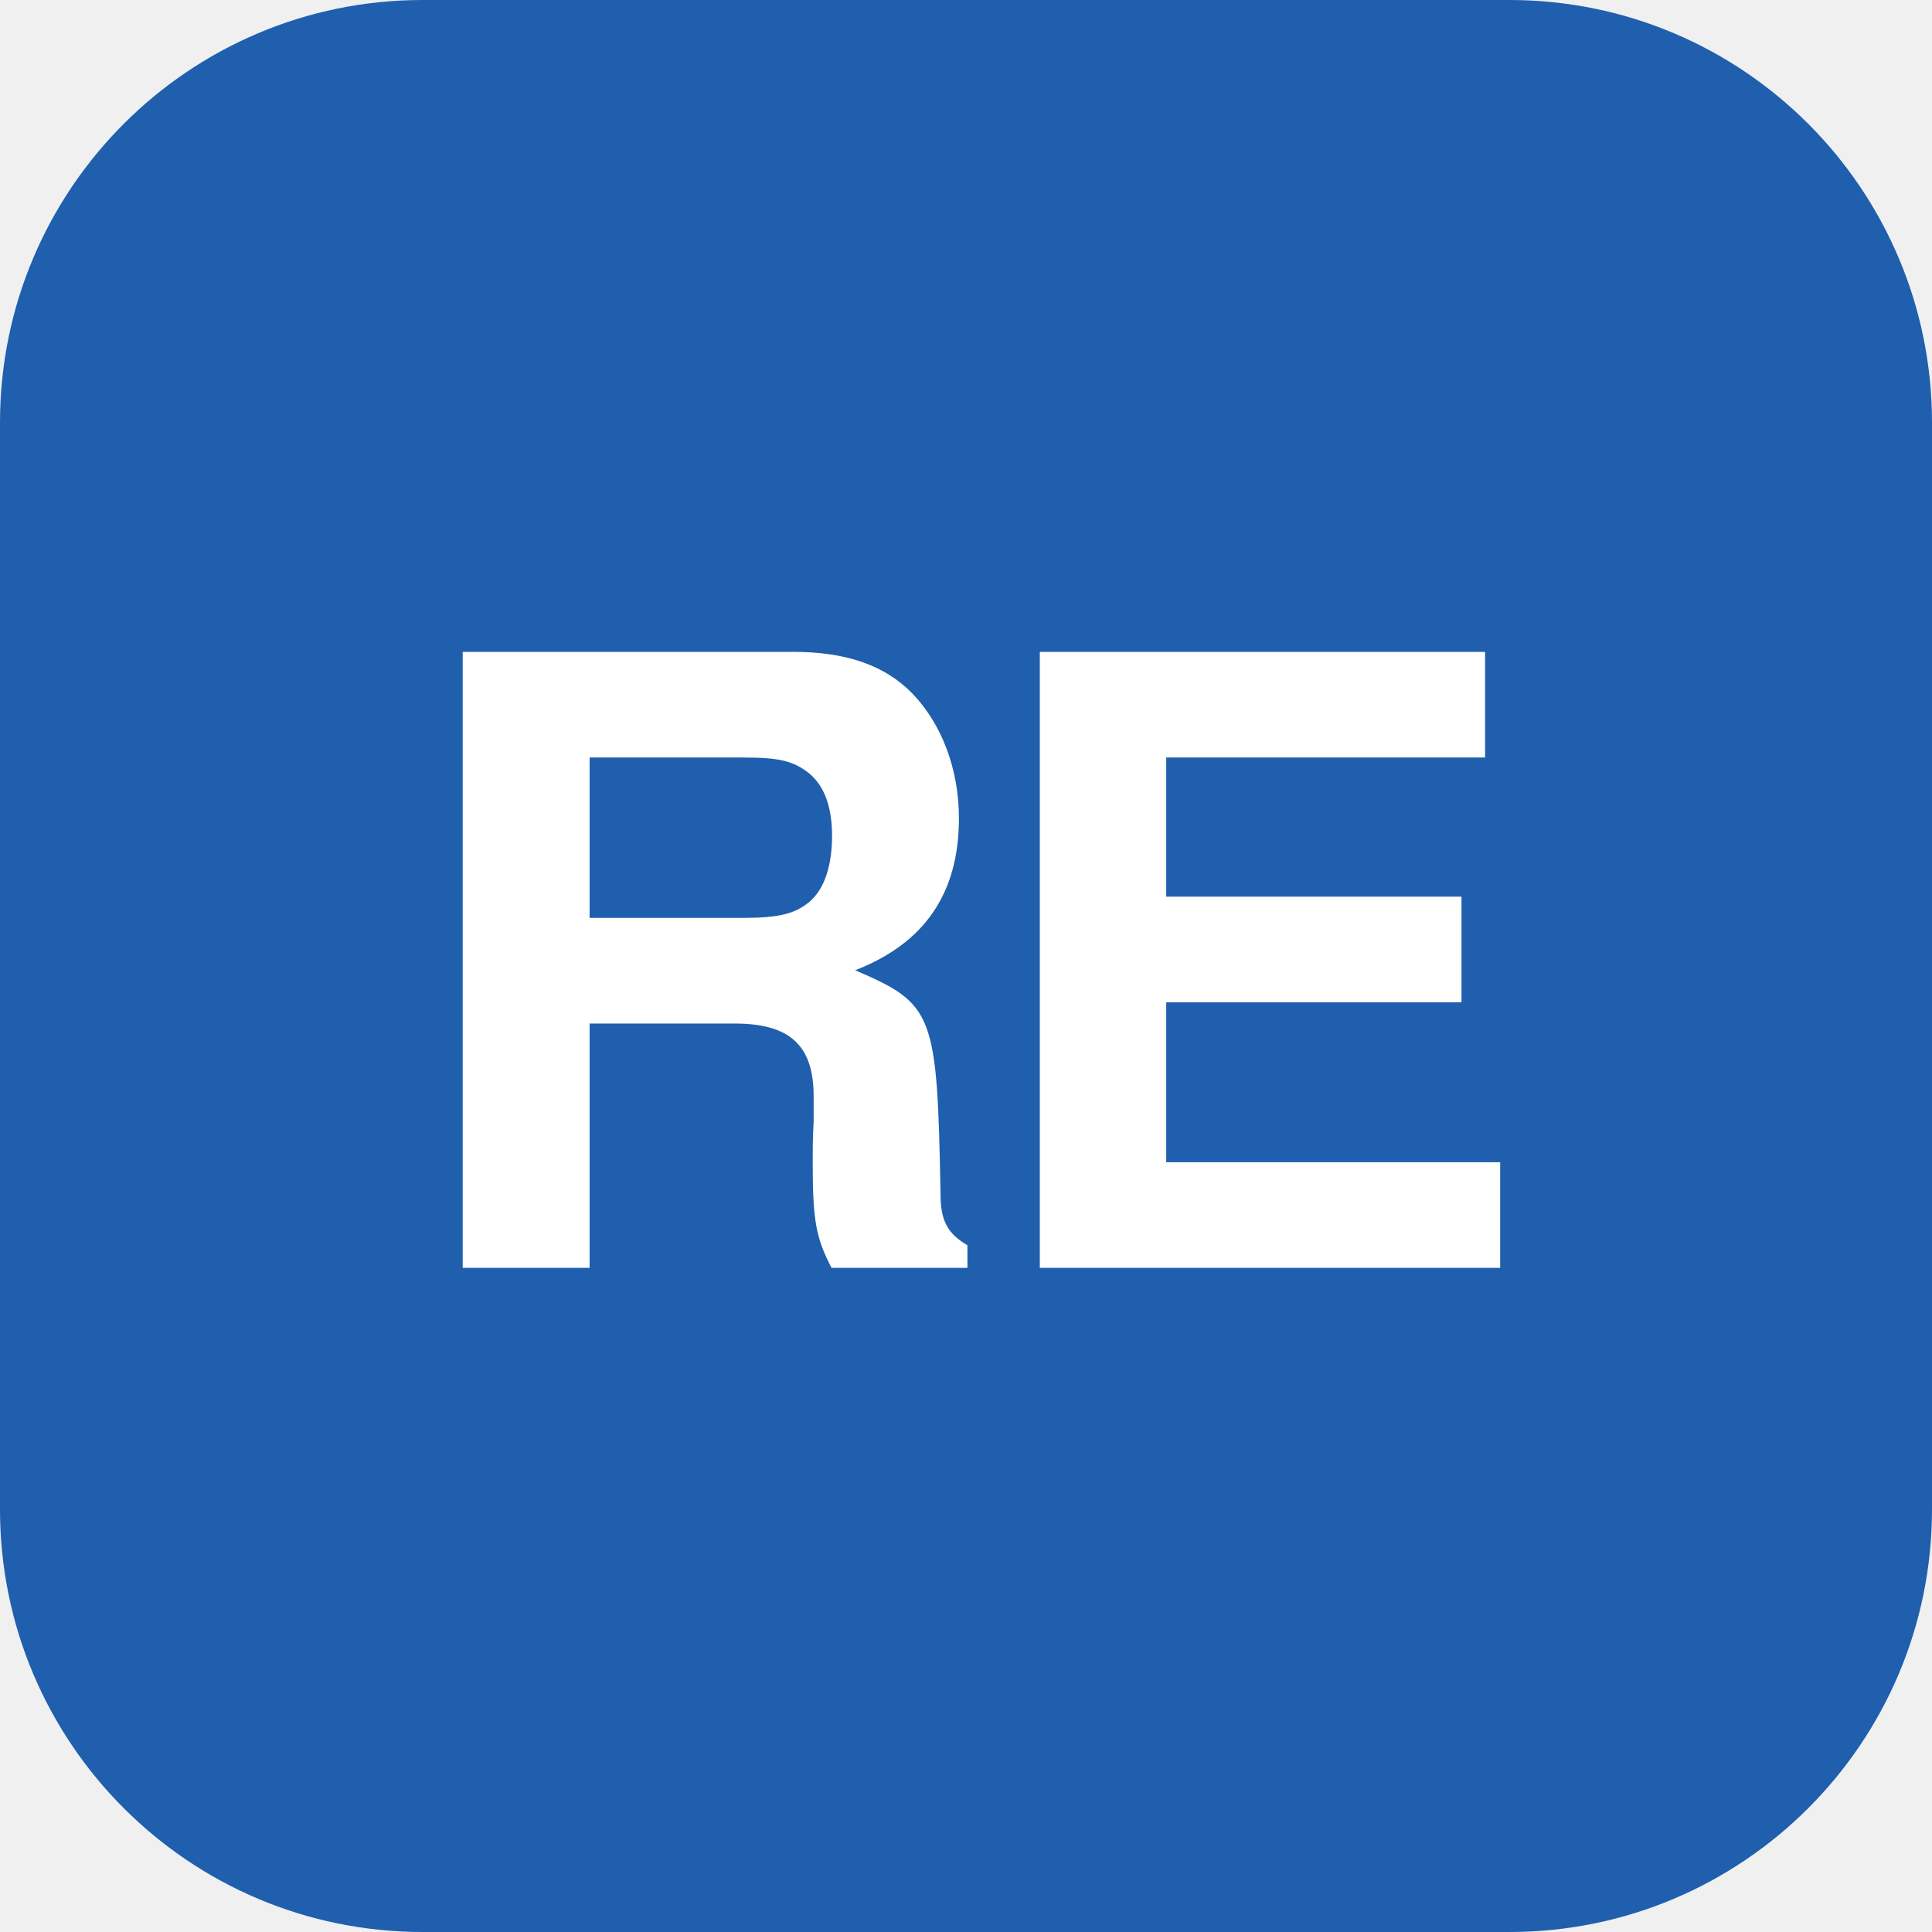
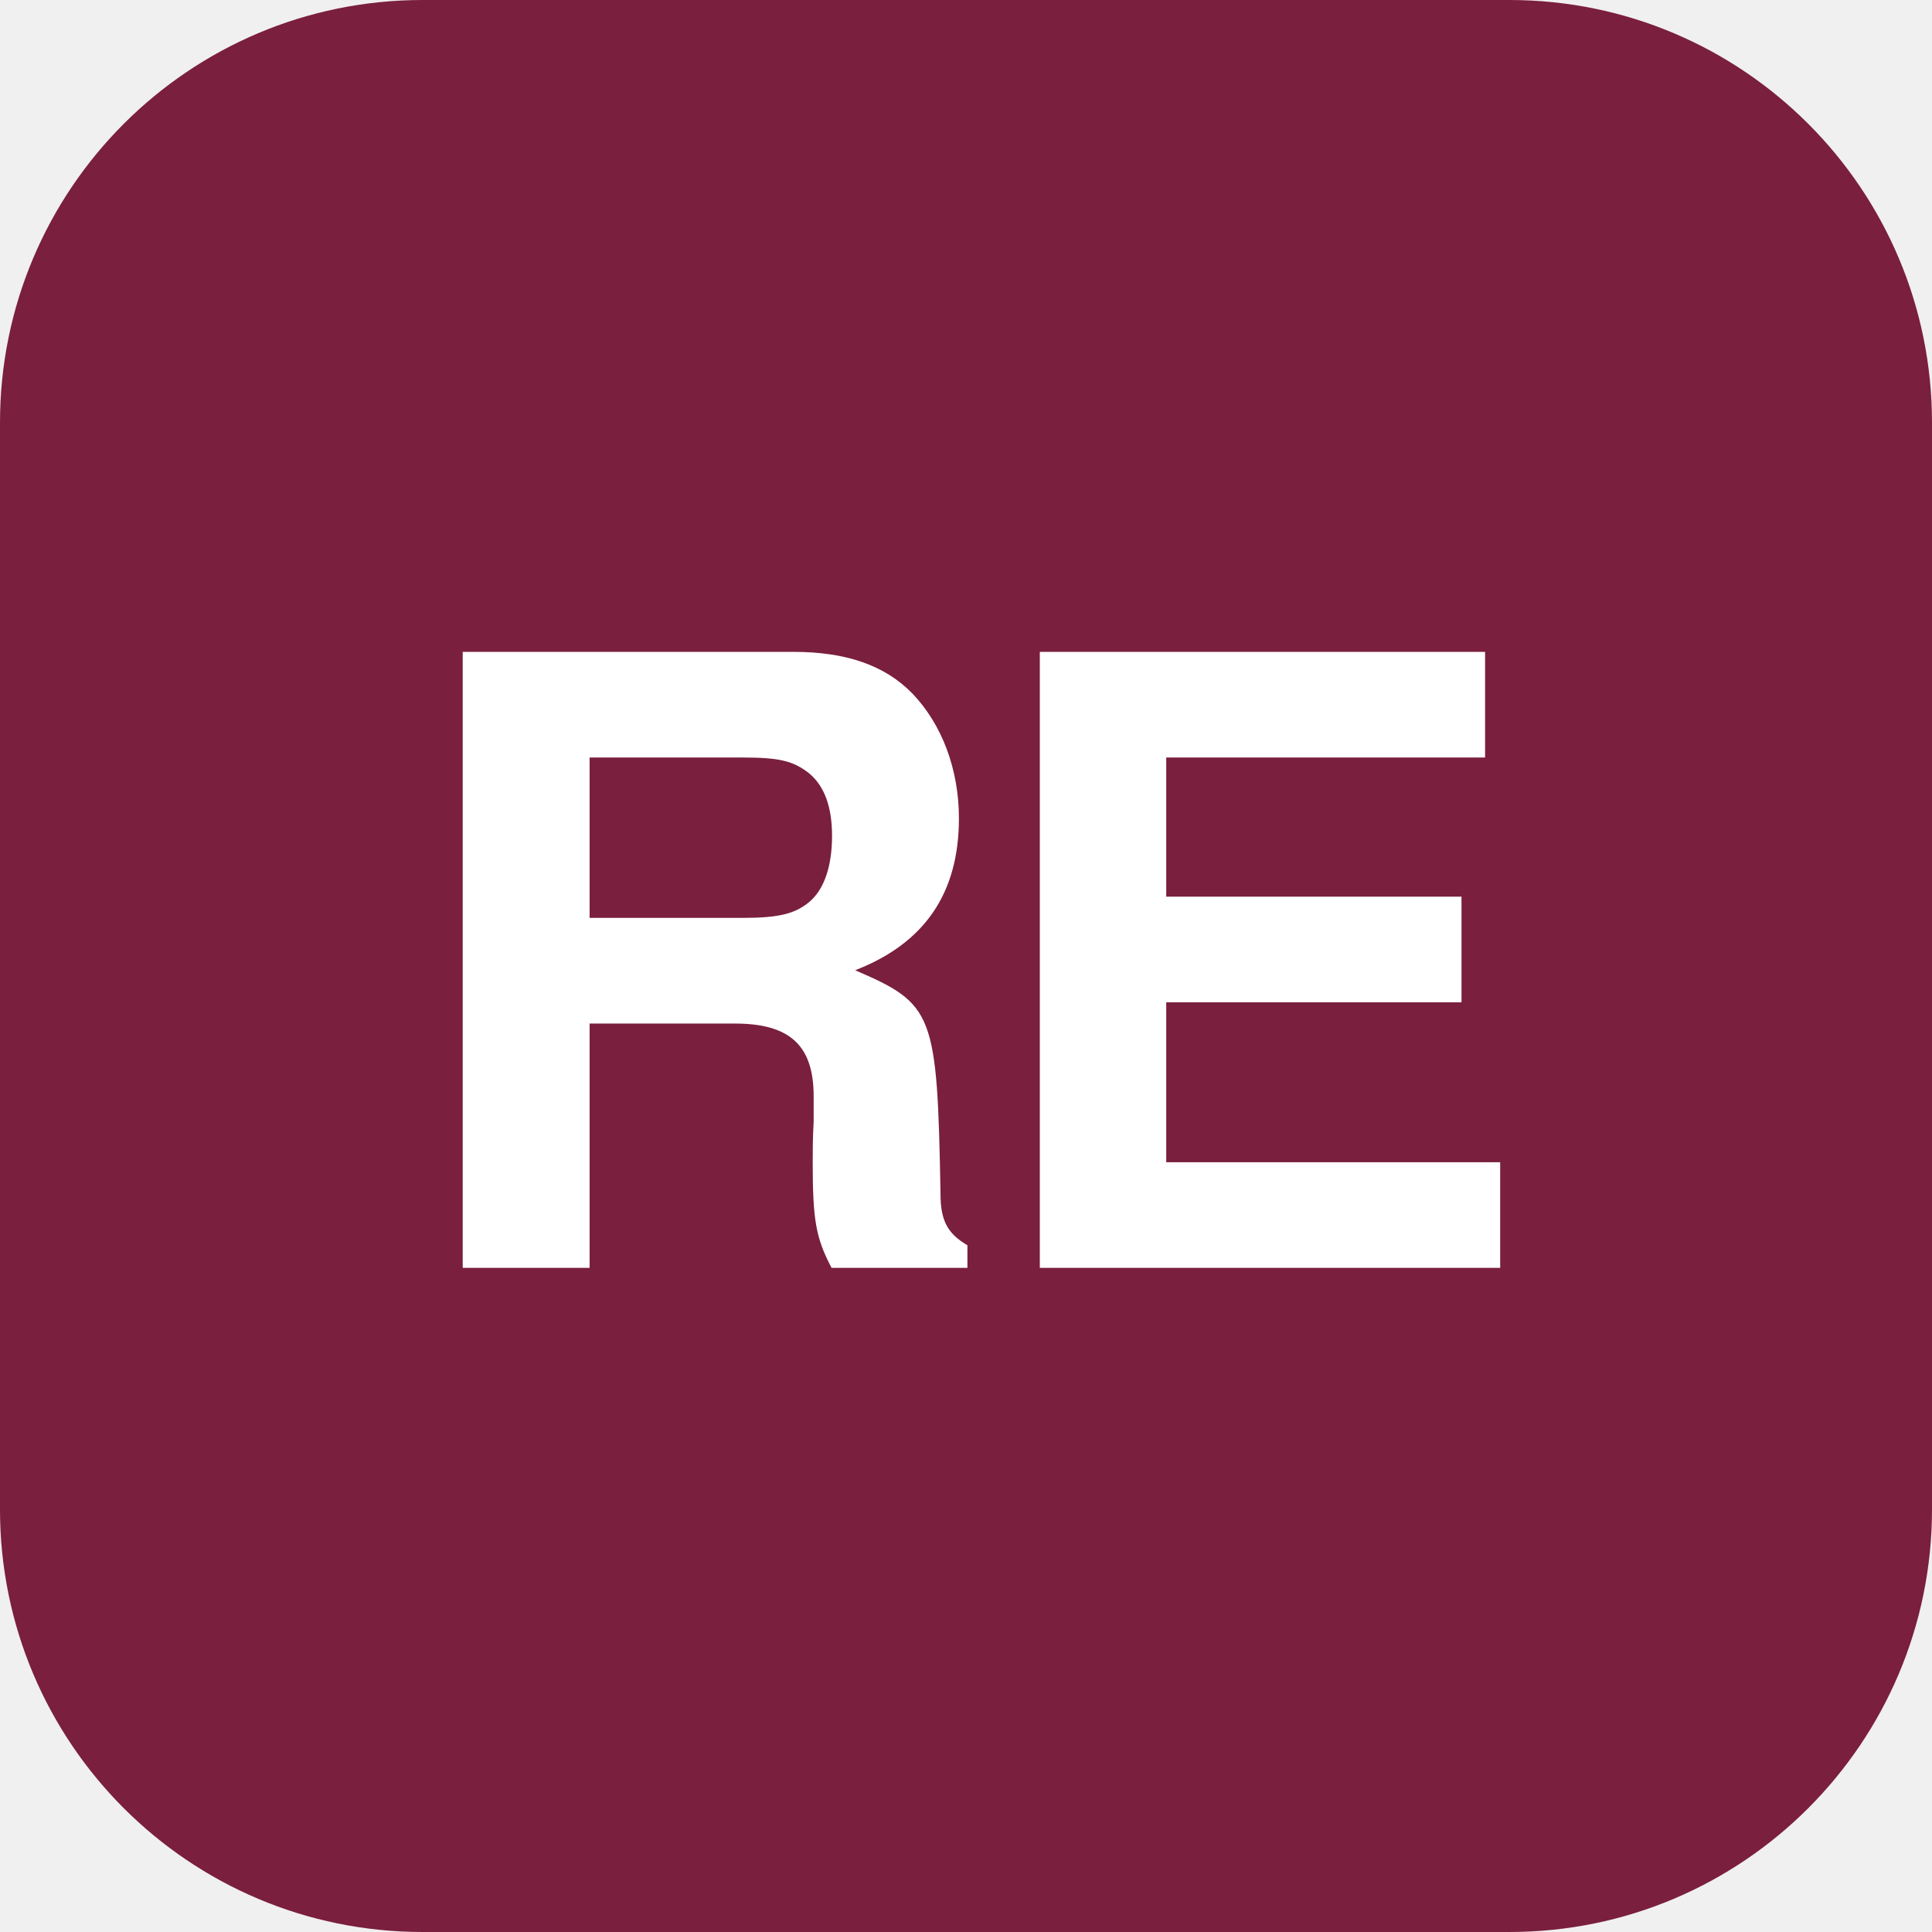
<svg xmlns="http://www.w3.org/2000/svg" viewBox="0 0 64 64">
-   <rect width="64" height="64" rx="14" fill="#1f5fae" />
+   <rect width="64" height="64" rx="14" fill="#7a1f3d" />
  <text x="32" y="42" text-anchor="middle" font-family="Helvetica Neue, Helvetica, Arial, sans-serif" font-size="28" font-weight="700" fill="#ffffff" letter-spacing="-1">RE</text>
</svg>
